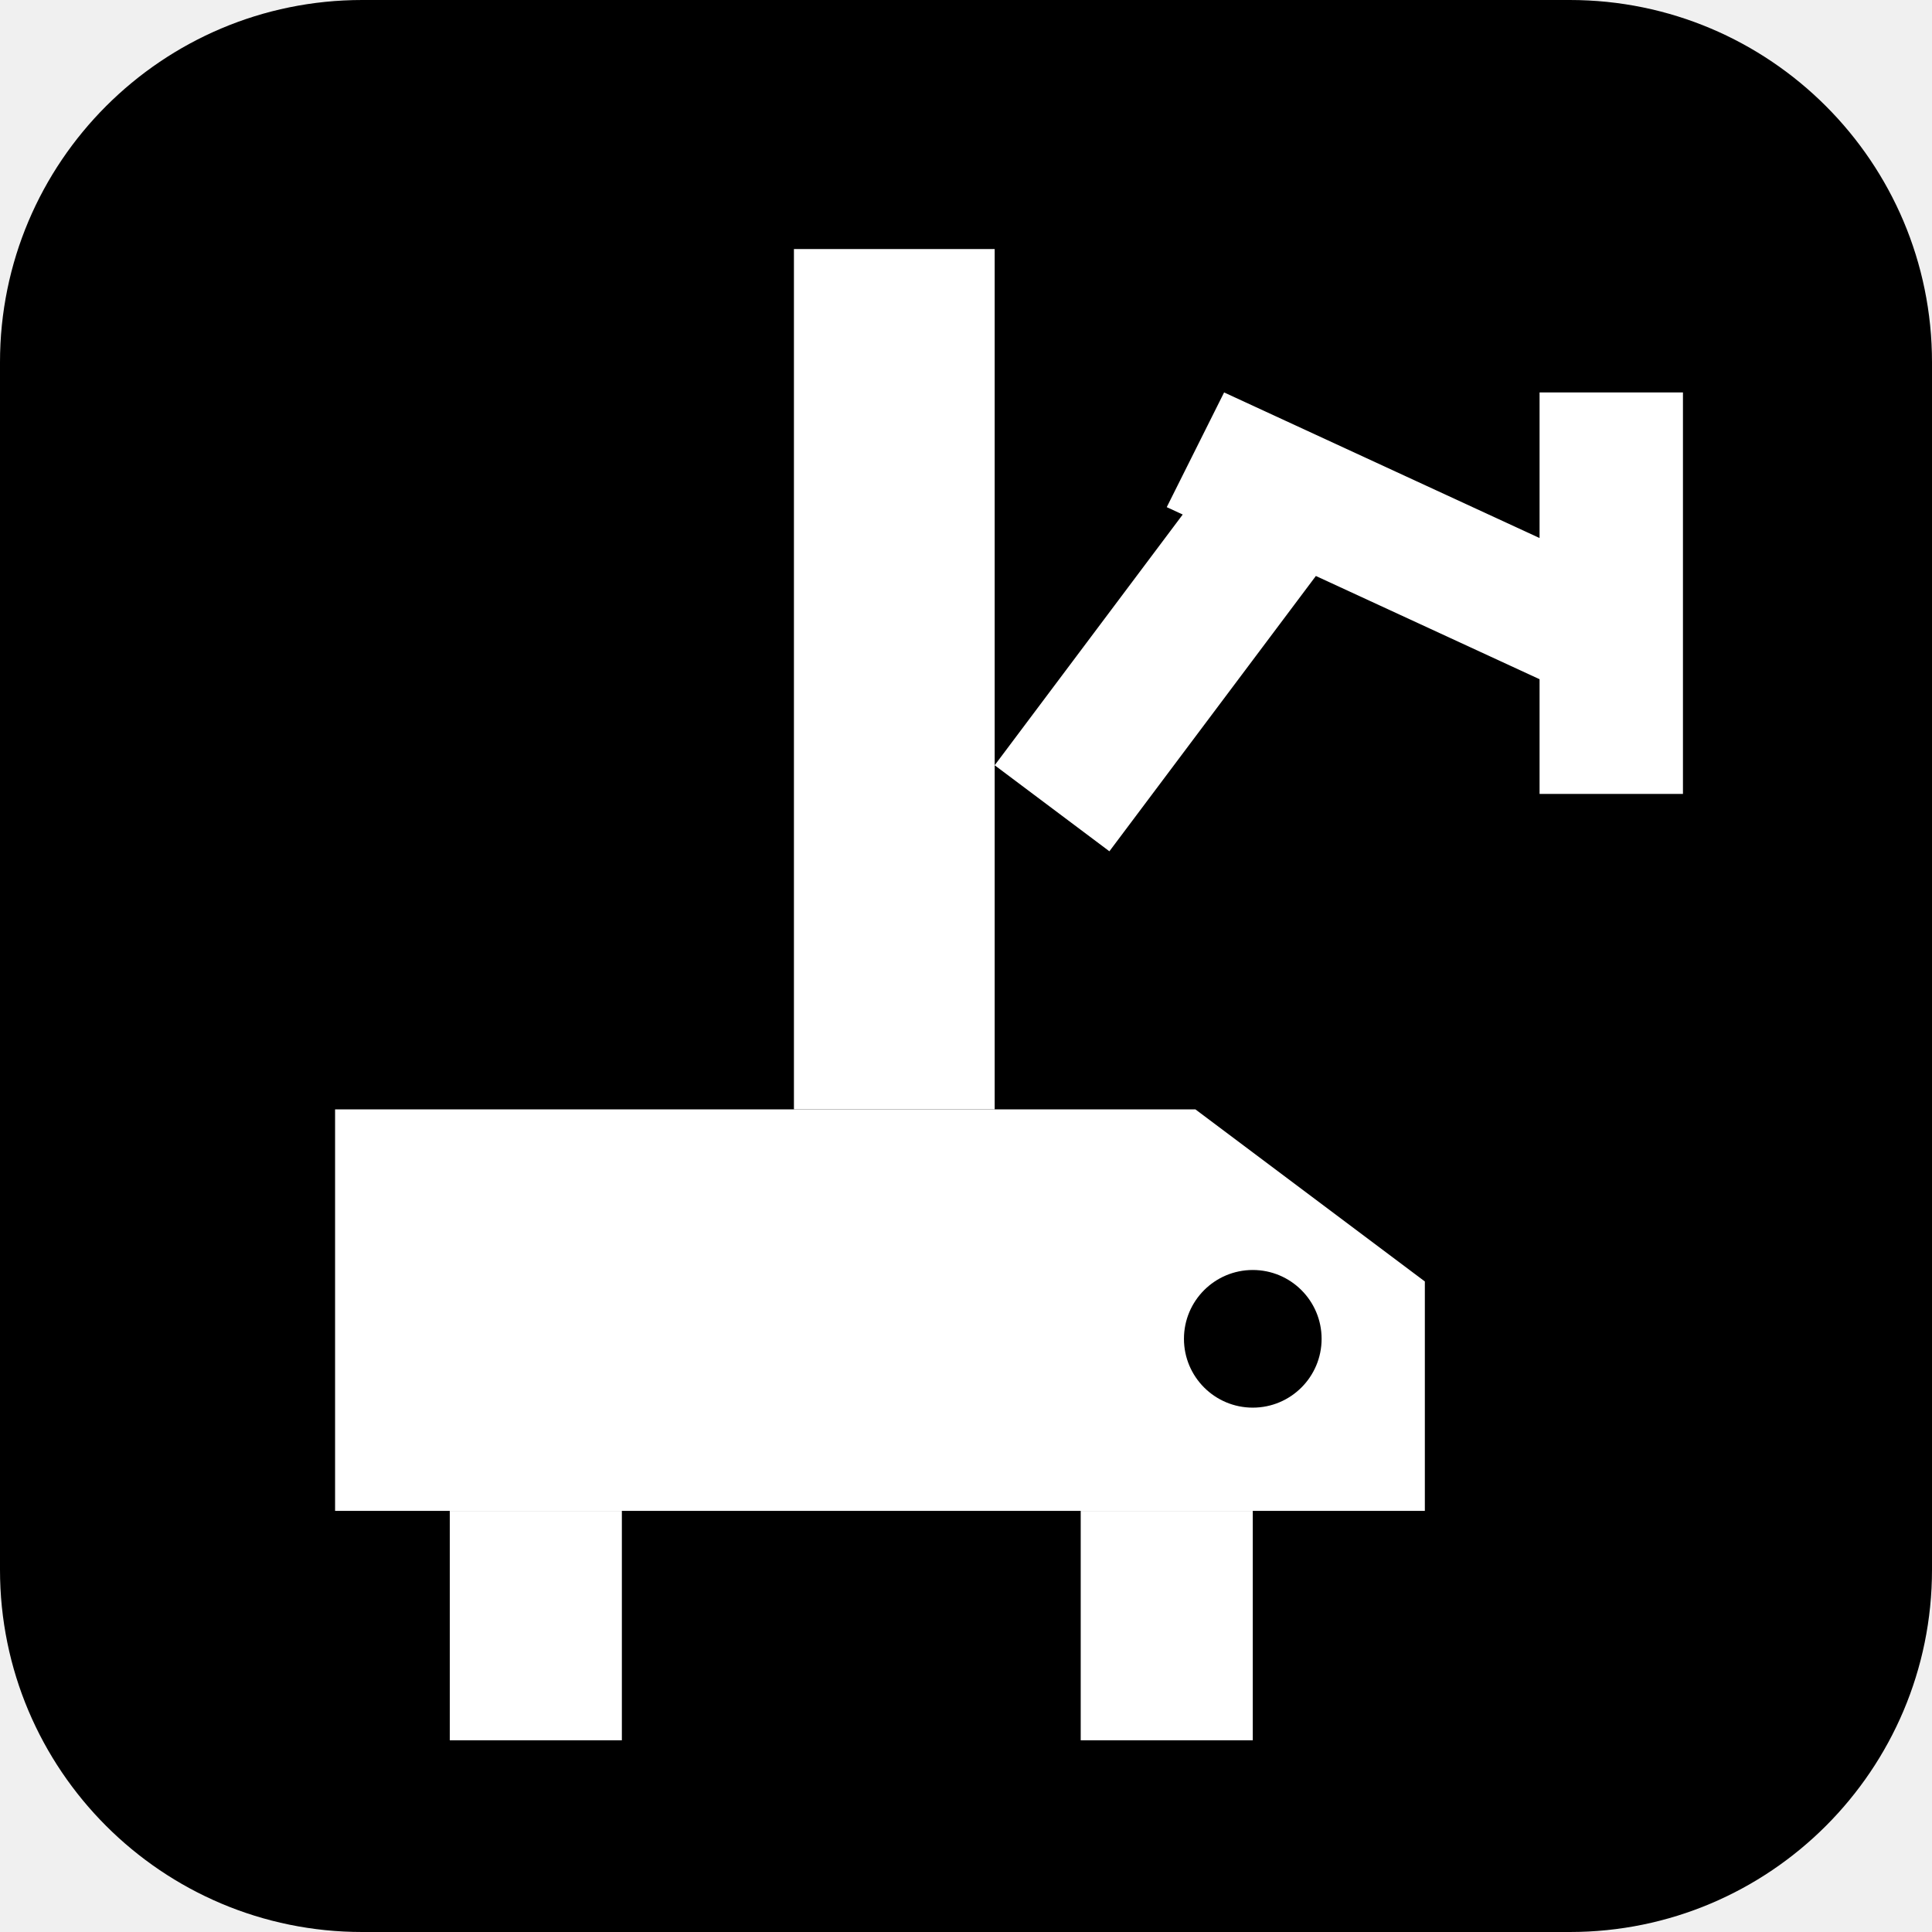
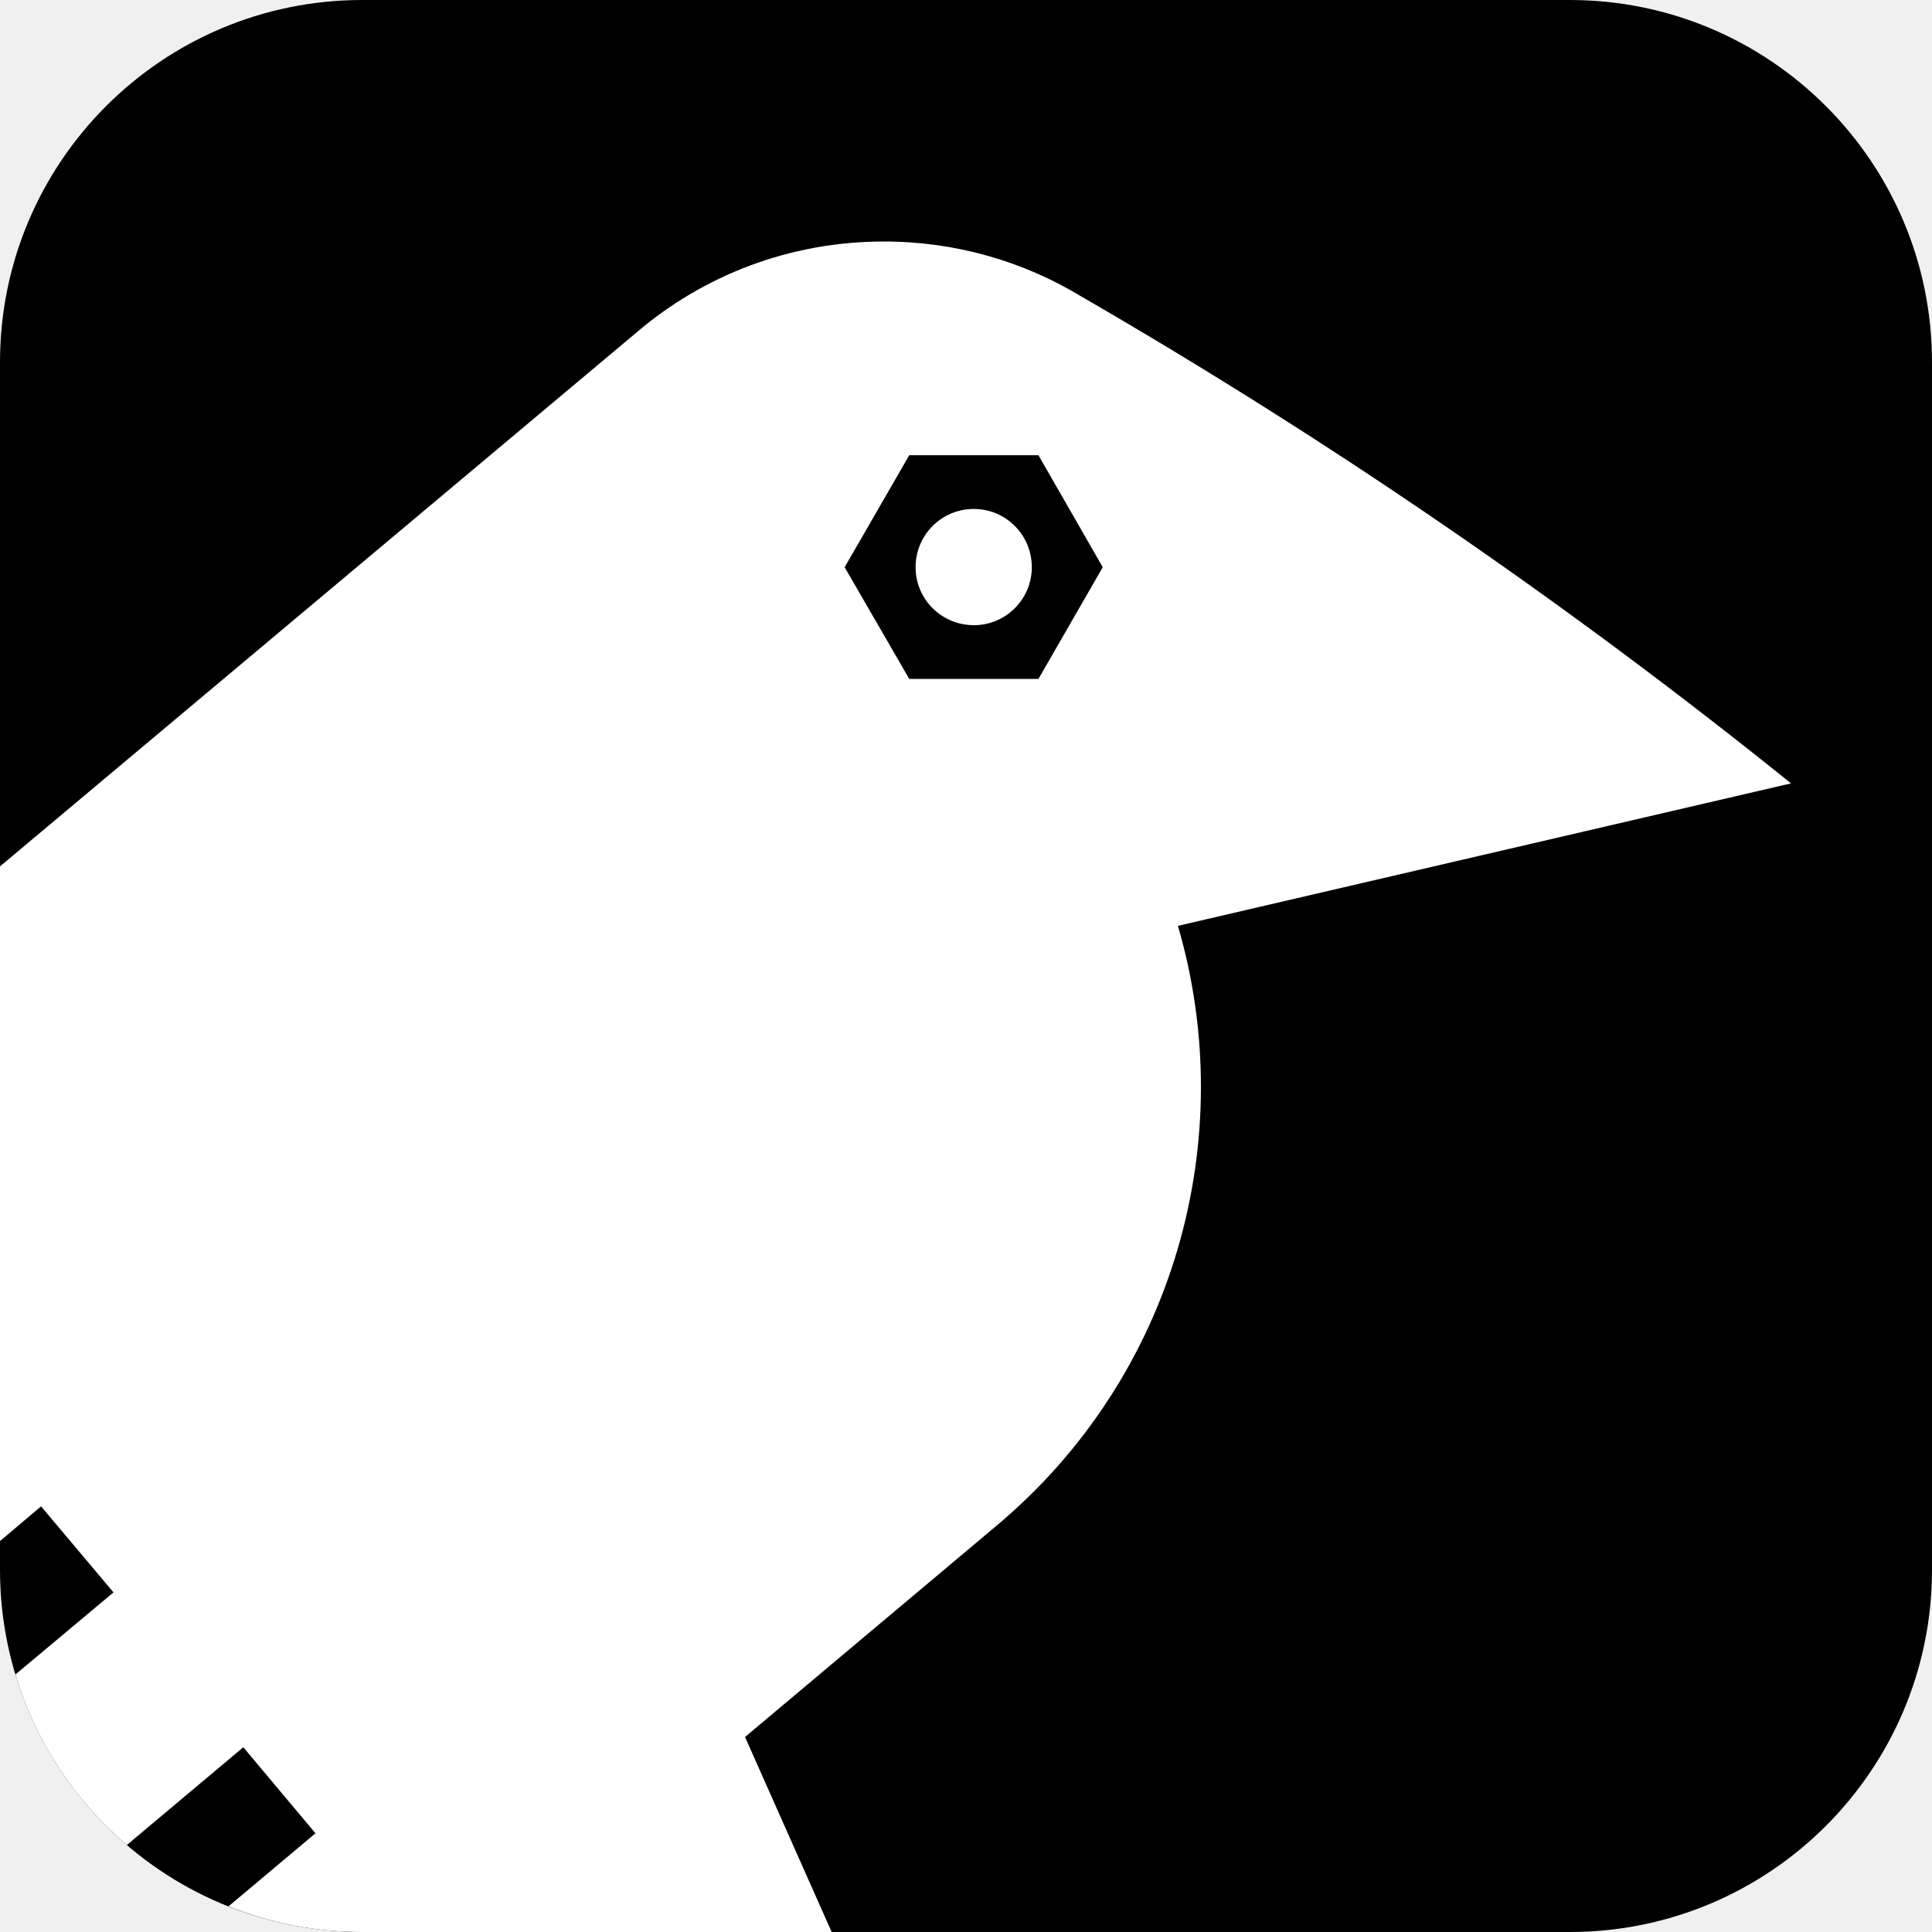
<svg xmlns="http://www.w3.org/2000/svg" viewBox="0 0 64 64" width="64" height="64">
  <rect width="64" height="64" rx="12" fill="#000" />
-   <g transform="translate(1.60 0.65) scale(0.95)">
-     <path fill="#fff" fill-rule="evenodd" d="M10 38H40L48 44V52H10ZM44.4 46a2.4 2.4 0 1 0-4.8 0a2.4 2.4 0 1 0 4.8 0Z" />
-     <path fill="#fff" d="M14 52h6v8h-6zM36 52h6v8h-6zM26 8h7v30h-7zM33 26L42 14L46 17L37 29ZM41 13L54 19L52 23L39 17ZM52 13h5v14h-5z" />
-   </g>
+   <path fill="#fff" d="M21.09 11.01C23.29 9.13 26.15 8 29.28 8C31.66 8 33.9 8.66 35.8 9.81Q48.15 16.95 59.33 25.95L39.02 30.67C41.07 37.68 38.96 45.56 33 50.55L24.68 57.54L27.55 64L12 64C10.43 64 8.94 63.7 7.57 63.15L10.45 60.73L8.06 57.88L4.2 61.12C2.48 59.65 1.18 57.7 0.51 55.47L3.76 52.75L1.36 49.9L0 51.05L0 28.7ZM36.53 18.79L34.4 15.08L30.12 15.08L27.98 18.79L30.12 22.49L34.4 22.49ZM34.18 18.79C34.18 19.85 33.32 20.71 32.26 20.71C31.19 20.71 30.33 19.85 30.33 18.79C30.33 17.72 31.19 16.86 32.26 16.86C33.32 16.86 34.18 17.72 34.18 18.79Z" />
</svg>
